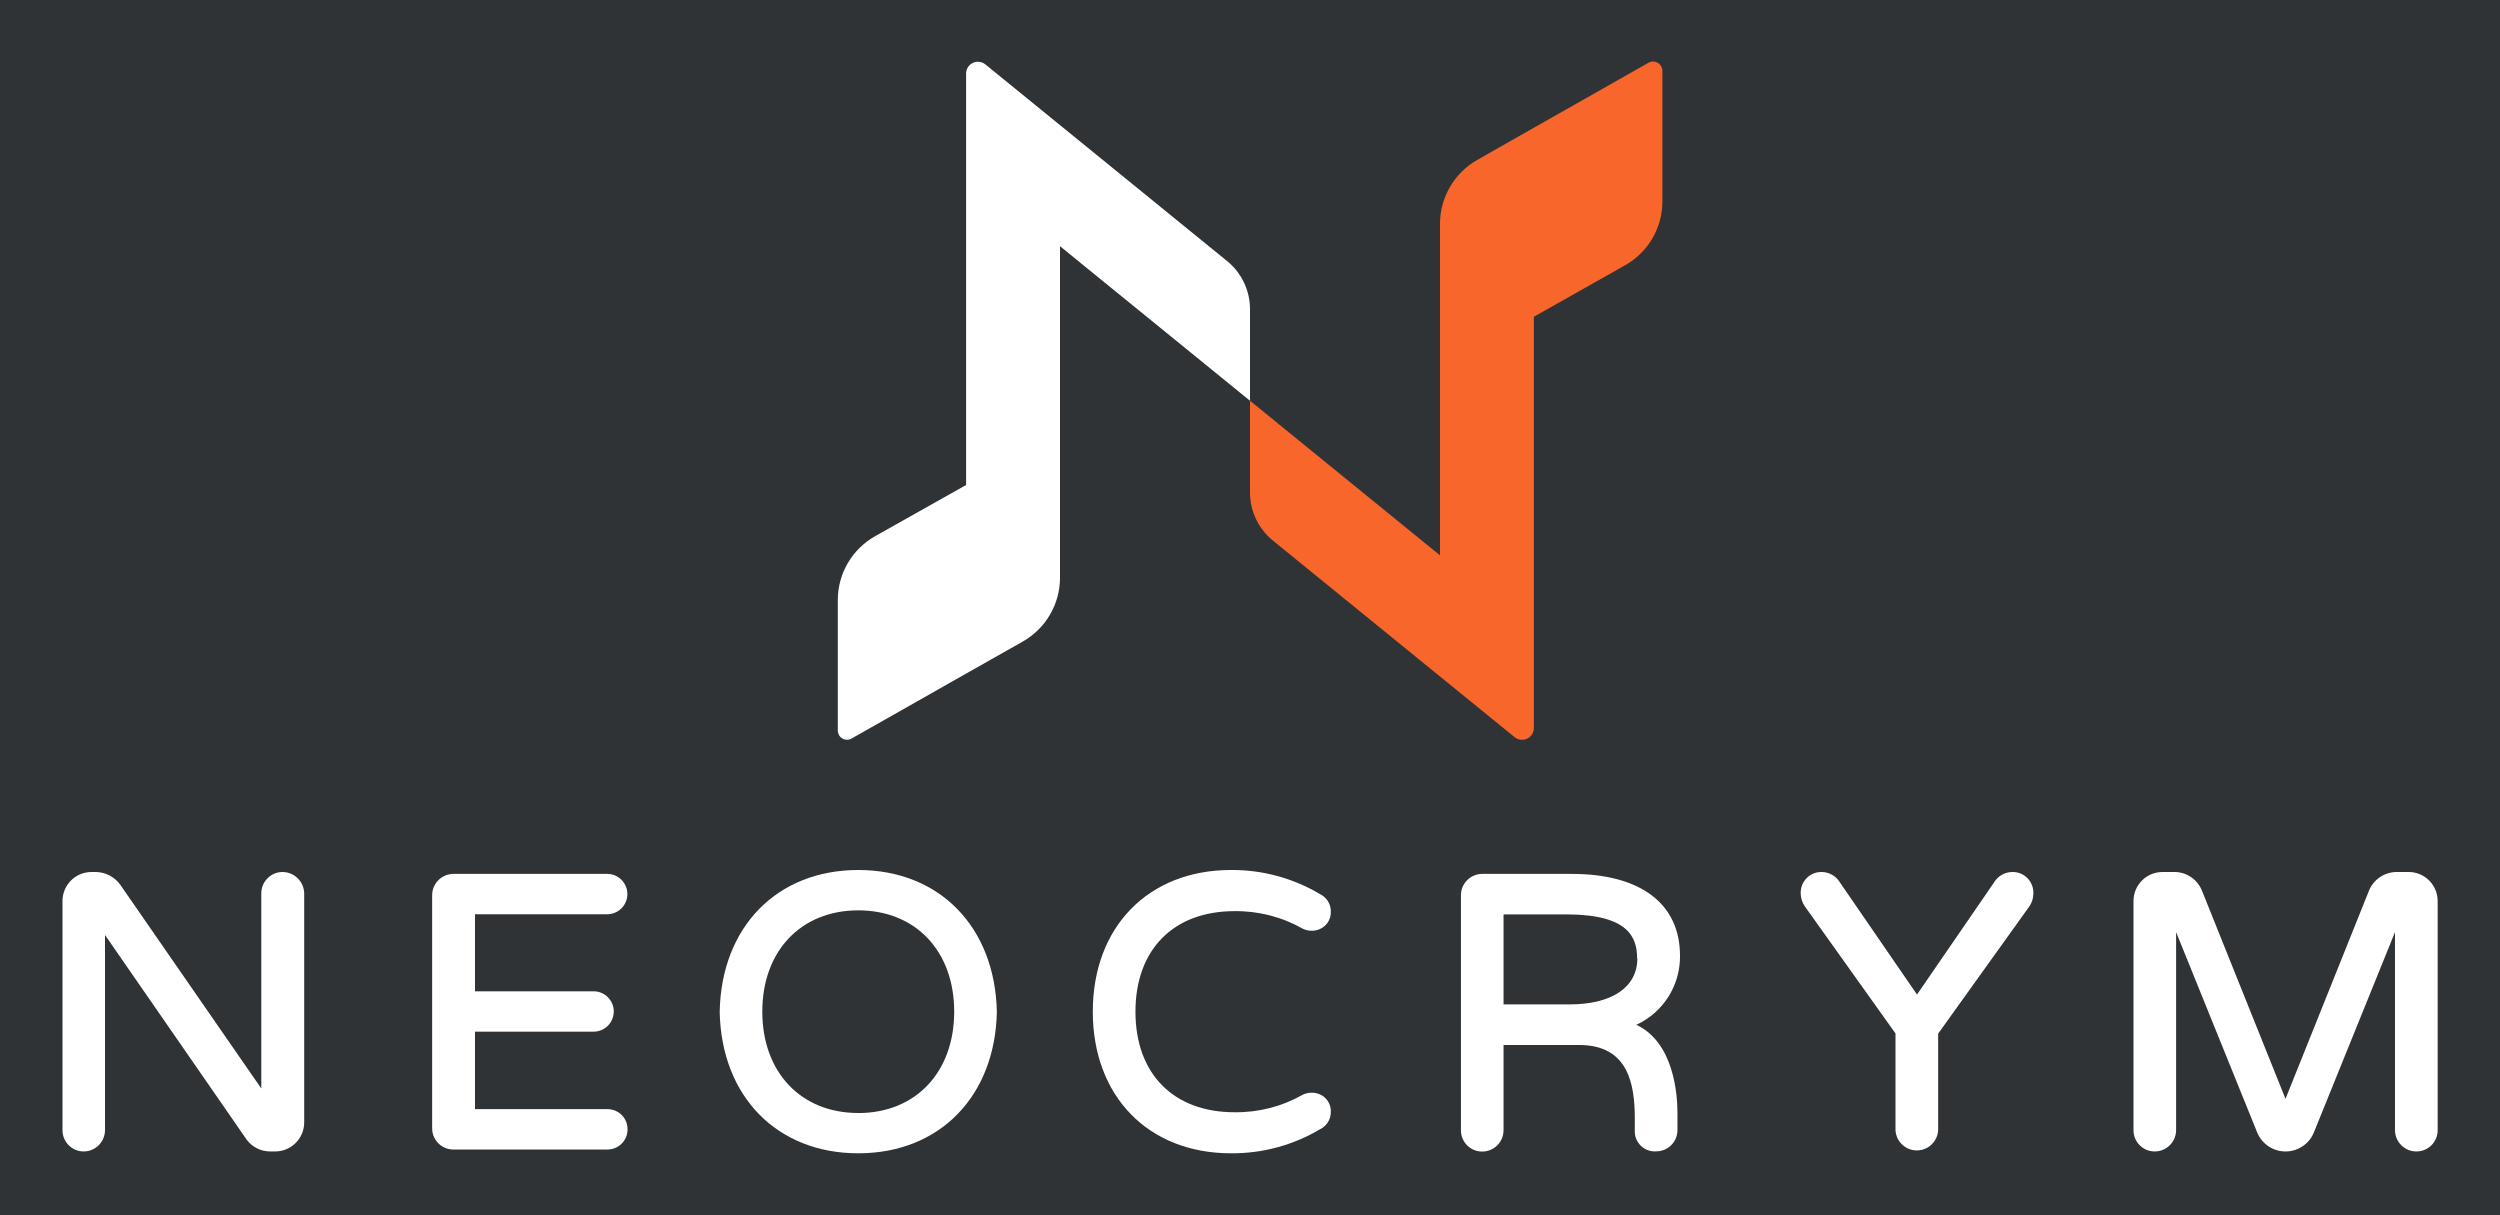
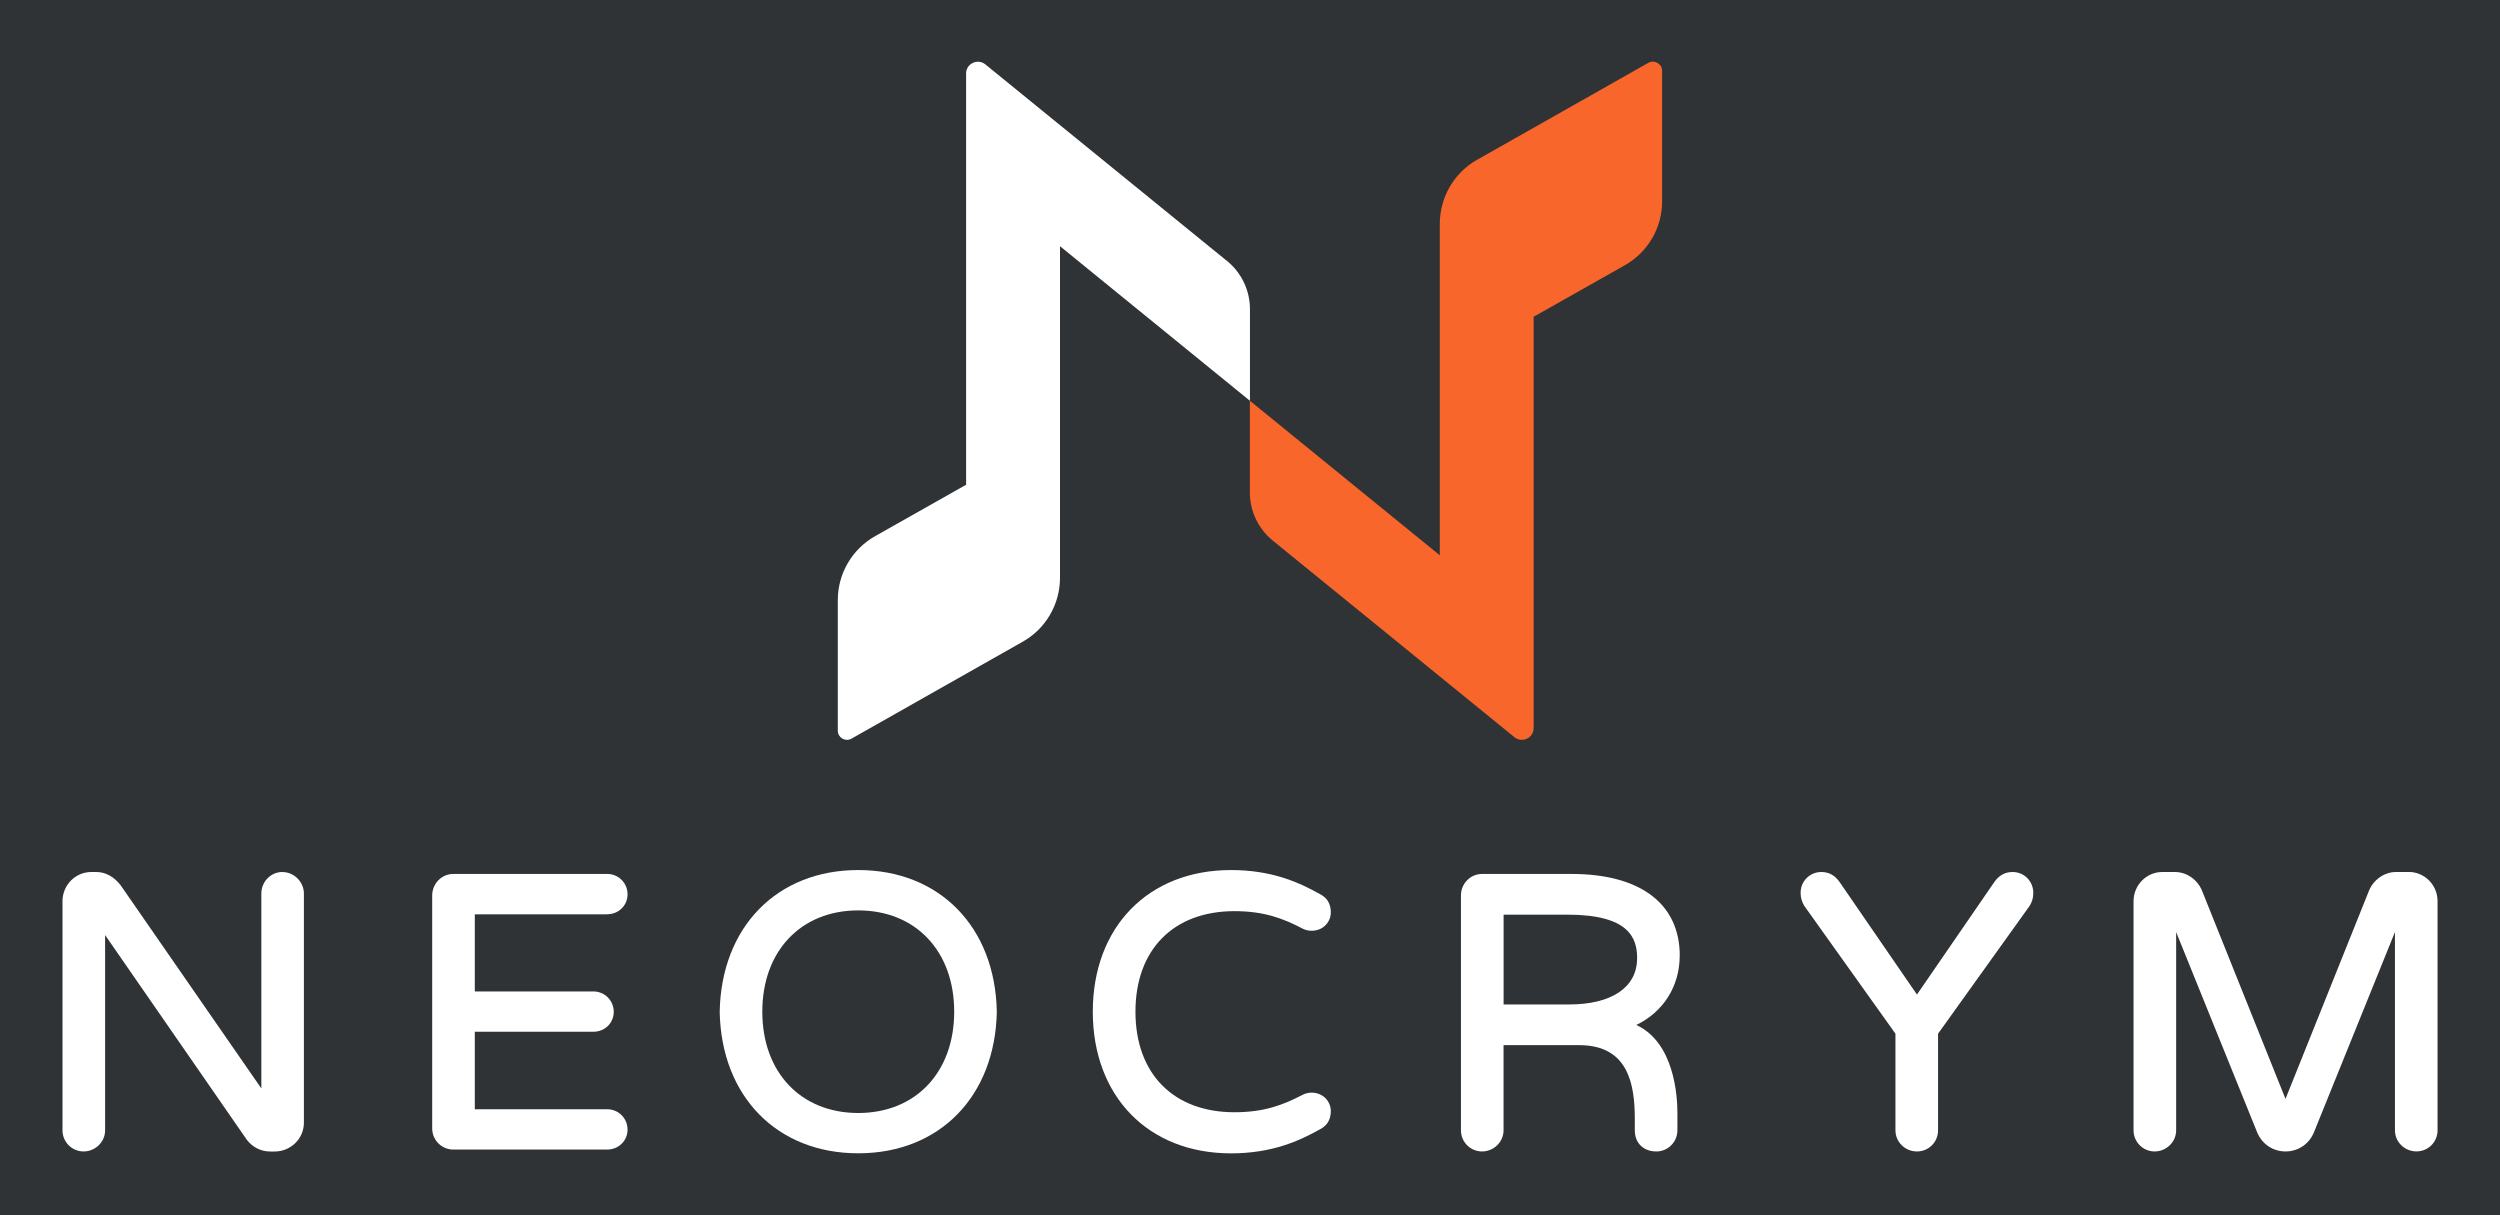
<svg xmlns="http://www.w3.org/2000/svg" id="Background" viewBox="0 0 500 243">
  <defs>
-     <style>.cls-1{fill:#303335;}.cls-2{fill:#fff;}.cls-3{fill:#f9662b;}</style>
+     <style>.cls-1{fill:#f9662b;}.cls-2{fill:#fff;}.cls-3{fill:#303335;}</style>
  </defs>
-   <rect class="cls-1" width="500" height="243" />
-   <path class="cls-2" d="M245.38,52.18l-48.31-39.3a2.36,2.36,0,0,0-3.85,1.81V97L175,107.25A14.67,14.67,0,0,0,167.56,120v26.12a1.84,1.84,0,0,0,2.73,1.6l22.93-13,11.33-6.41a14.68,14.68,0,0,0,7.45-12.8V49.24l38,30.91V61.82A12.41,12.41,0,0,0,245.38,52.18Z" />
-   <path class="cls-3" d="M329.68,12.56l-22.93,13L295.42,32A14.73,14.73,0,0,0,288,44.76v66.31L250,80.15V98.49a12.43,12.43,0,0,0,4.6,9.64l48.32,39.3a2.36,2.36,0,0,0,3.85-1.82V63.35L325,53.06a14.64,14.64,0,0,0,7.48-12.77V14.16A1.87,1.87,0,0,0,329.68,12.56Z" />
-   <path class="cls-2" d="M56.49,174.4a4.27,4.27,0,0,0-4.23,4.3v39L24.09,177a6.15,6.15,0,0,0-4.83-2.6h-1a5.8,5.8,0,0,0-5.76,5.83v45.83a4.23,4.23,0,0,0,4.22,4.23A4.27,4.27,0,0,0,21,226.06V187l28.32,40.91A5.82,5.82,0,0,0,54,230.29H55a5.81,5.81,0,0,0,5.84-5.76V178.7A4.36,4.36,0,0,0,56.49,174.4Z" />
-   <path class="cls-2" d="M121.44,182.85a4,4,0,1,0,0-8.07H90.66a4.27,4.27,0,0,0-4.23,4.3v46.6a4.23,4.23,0,0,0,4.23,4.22h30.78a4,4,0,0,0,4.07-4,4,4,0,0,0-4.07-4.07H95v-15.5h23.72a4,4,0,1,0,0-8.07H95V182.85Z" />
-   <path class="cls-2" d="M171.65,174c-16.25,0-27.39,11.38-27.71,28.35.32,16.93,11.46,28.31,27.71,28.31s27.39-11.38,27.72-28.31v0C199,185.39,187.91,174,171.65,174Zm0,48.6c-11.47,0-19.19-8.15-19.19-20.27s7.72-20.26,19.19-20.26,19.19,8.14,19.19,20.26S183.13,222.61,171.65,222.61Z" />
-   <path class="cls-2" d="M246.89,182.23a27,27,0,0,1,13.7,3.53,4.11,4.11,0,0,0,1.73.39,3.89,3.89,0,0,0,2.84-1.17,3.7,3.7,0,0,0,1-2.71,3.76,3.76,0,0,0-2.08-3.4A34.31,34.31,0,0,0,246.2,174c-16.53,0-27.64,11.39-27.64,28.33s11.11,28.33,27.64,28.33a34.37,34.37,0,0,0,17.87-4.85,3.76,3.76,0,0,0,2.09-3.4h0a3.7,3.7,0,0,0-1-2.71,3.88,3.88,0,0,0-2.84-1.16,4.18,4.18,0,0,0-1.74.39,26.9,26.9,0,0,1-13.69,3.52c-12.21,0-19.8-7.7-19.8-20.11S234.68,182.23,246.89,182.23Z" />
-   <path class="cls-2" d="M336,191.14c0-10.4-7.89-16.36-21.65-16.36H296.41a4.26,4.26,0,0,0-4.22,4.3v47a4.23,4.23,0,0,0,4.22,4.23,4.27,4.27,0,0,0,4.3-4.23V209h15.13c9.86,0,11.12,7.88,11.12,14.74v2.3a4,4,0,0,0,4.3,4.23,4.24,4.24,0,0,0,4.23-4.23v-3.53c0-3.38-.63-14-8.22-17.55A15,15,0,0,0,336,191.14Zm-8.53.53c0,5.77-5.07,9.21-13.58,9.21H300.71v-18h12.74C325.84,182.92,327.42,187.6,327.42,191.67Z" />
-   <path class="cls-2" d="M402.51,174.4a4.3,4.3,0,0,0-3.71,2.1l-15.4,22.41L368,176.51a4.29,4.29,0,0,0-3.71-2.11,4.09,4.09,0,0,0-3,1.26,4.17,4.17,0,0,0-1.15,3,4.68,4.68,0,0,0,.76,2.52l18.2,25.51v19.33a4.27,4.27,0,0,0,8.53,0V206.73l18.31-25.55a4.65,4.65,0,0,0,.73-2.45,4.15,4.15,0,0,0-1.15-3.07A4.09,4.09,0,0,0,402.51,174.4Z" />
-   <path class="cls-2" d="M481.74,174.4h-2.53a6,6,0,0,0-5.4,3.7L457.1,219.77,440.38,178.1a5.93,5.93,0,0,0-5.39-3.7h-2.53a5.8,5.8,0,0,0-5.76,5.83v45.83a4.23,4.23,0,0,0,4.22,4.23,4.27,4.27,0,0,0,4.3-4.23V186.42l16.26,40.18a6.13,6.13,0,0,0,11.25,0L479,186.42v39.64a4.27,4.27,0,0,0,4.31,4.23,4.23,4.23,0,0,0,4.22-4.23V180.23A5.8,5.8,0,0,0,481.74,174.4Z" />
+   <rect class="cls-3" width="500" height="243" />
+   <g>
+     <g>
+       <path class="cls-2" d="m245.38,52.18l-48.31-39.3c-1.53-1.25-3.85-.16-3.85,1.81v82.26l-18.21,10.29c-4.6,2.6-7.45,7.48-7.45,12.77v26.13c0,1.38,1.5,2.28,2.72,1.6l22.94-12.99,11.33-6.41c4.6-2.6,7.45-7.48,7.45-12.8V49.24l37.99,30.92v-18.34c0-3.72-1.69-7.29-4.6-9.64Z" />
+       <path class="cls-1" d="m329.68,12.56l-22.94,12.99-11.33,6.41c-4.6,2.6-7.45,7.51-7.45,12.8v66.3l-37.99-30.91v18.34c0,3.72,1.69,7.29,4.6,9.64l48.31,39.3c1.56,1.25,3.85.16,3.85-1.82V63.35l18.21-10.29c4.63-2.6,7.48-7.48,7.48-12.77V14.16c0-1.38-1.53-2.28-2.75-1.6Z" />
+     </g>
+     <g>
+       <path class="cls-2" d="m56.49,174.4c-2.33,0-4.22,1.93-4.22,4.3v38.99l-28.18-40.69c-1.31-1.68-3.02-2.6-4.83-2.6h-1c-3.18,0-5.76,2.62-5.76,5.84v45.83c0,2.33,1.89,4.22,4.22,4.22s4.3-1.89,4.3-4.22v-39.06l28.32,40.91c1.13,1.51,2.84,2.38,4.68,2.38h.92c3.22,0,5.84-2.58,5.84-5.76v-45.83c0-2.33-1.97-4.3-4.3-4.3Z" />
+       <path class="cls-2" d="m121.44,182.85c2.28,0,4.07-1.75,4.07-3.99s-1.79-4.07-4.07-4.07h-30.78c-2.33,0-4.22,1.93-4.22,4.3v46.6c0,2.33,1.89,4.22,4.22,4.22h30.78c2.28,0,4.07-1.75,4.07-3.99s-1.79-4.07-4.07-4.07h-26.48v-15.5h23.72c2.28,0,4.07-1.75,4.07-3.99s-1.79-4.07-4.07-4.07h-23.72v-15.43h26.48Z" />
+       <path class="cls-2" d="m171.65,174.01c-16.25,0-27.39,11.38-27.71,28.34.32,16.93,11.46,28.31,27.71,28.31s27.39-11.38,27.71-28.31v-.03c-.32-16.94-11.46-28.31-27.71-28.31Zm0,48.59c-11.48,0-19.19-8.14-19.19-20.26s7.71-20.26,19.19-20.26,19.19,8.14,19.19,20.26-7.71,20.26-19.19,20.26Z" />
+       <path class="cls-2" d="m246.89,182.23c5.83,0,9.69,1.41,13.7,3.53.7.35,1.44.39,1.73.39,1.11,0,2.12-.41,2.84-1.17.69-.72,1.05-1.71,1-2.72-.08-1.6-.75-2.68-2.08-3.39-4.26-2.4-9.71-4.86-17.88-4.86-16.53,0-27.64,11.38-27.64,28.33s11.11,28.33,27.64,28.33c8.17,0,13.62-2.46,17.87-4.85,1.34-.72,2.01-1.81,2.09-3.4h0c.05-1.01-.32-2-1-2.72-.72-.75-1.72-1.17-2.84-1.17-.28,0-1.02.04-1.74.4-4,2.11-7.86,3.52-13.69,3.52-12.21,0-19.8-7.71-19.8-20.11s7.59-20.11,19.8-20.11Z" />
+       <path class="cls-2" d="m335.95,191.14c0-10.39-7.89-16.35-21.65-16.35h-17.89c-2.33,0-4.22,1.93-4.22,4.3v46.98c0,2.33,1.89,4.22,4.22,4.22s4.3-1.89,4.3-4.22v-17.04h15.12c9.86,0,11.13,7.88,11.13,14.74v2.3c0,2.53,1.73,4.22,4.3,4.22,2.33,0,4.22-1.89,4.22-4.22v-3.53c0-3.39-.63-14.03-8.22-17.55,5.4-2.59,8.68-7.74,8.68-13.85Zm-8.53.54c0,5.77-5.08,9.21-13.58,9.21h-13.12v-17.96h12.74c12.38,0,13.97,4.68,13.97,8.75Z" />
+       <path class="cls-2" d="m402.51,174.4c-1.53,0-2.78.71-3.71,2.1l-15.41,22.41-15.4-22.4c-.93-1.4-2.18-2.11-3.71-2.11-1.15,0-2.22.45-3,1.26-.79.82-1.2,1.91-1.15,3.04,0,.87.25,1.7.76,2.52l18.2,25.52v19.33c0,2.33,1.93,4.22,4.3,4.22s4.22-1.89,4.22-4.22v-19.33l18.31-25.56c.49-.77.73-1.61.73-2.45.05-1.16-.36-2.25-1.15-3.07-.78-.81-1.84-1.26-3-1.26Z" />
+       <path class="cls-2" d="m481.74,174.4h-2.53c-2.3,0-4.47,1.49-5.4,3.71l-16.71,41.67-16.71-41.68c-.92-2.21-3.09-3.7-5.39-3.7h-2.53c-3.18,0-5.76,2.62-5.76,5.84v45.83c0,2.33,1.89,4.22,4.22,4.22s4.3-1.89,4.3-4.22v-39.65l16.26,40.19c1,2.27,3.15,3.68,5.62,3.68s4.62-1.41,5.63-3.71l16.25-40.17v39.65c0,2.33,1.93,4.22,4.3,4.22s4.22-1.89,4.22-4.22v-45.83c0-3.22-2.58-5.84-5.76-5.84Z" />
+     </g>
+   </g>
</svg>
